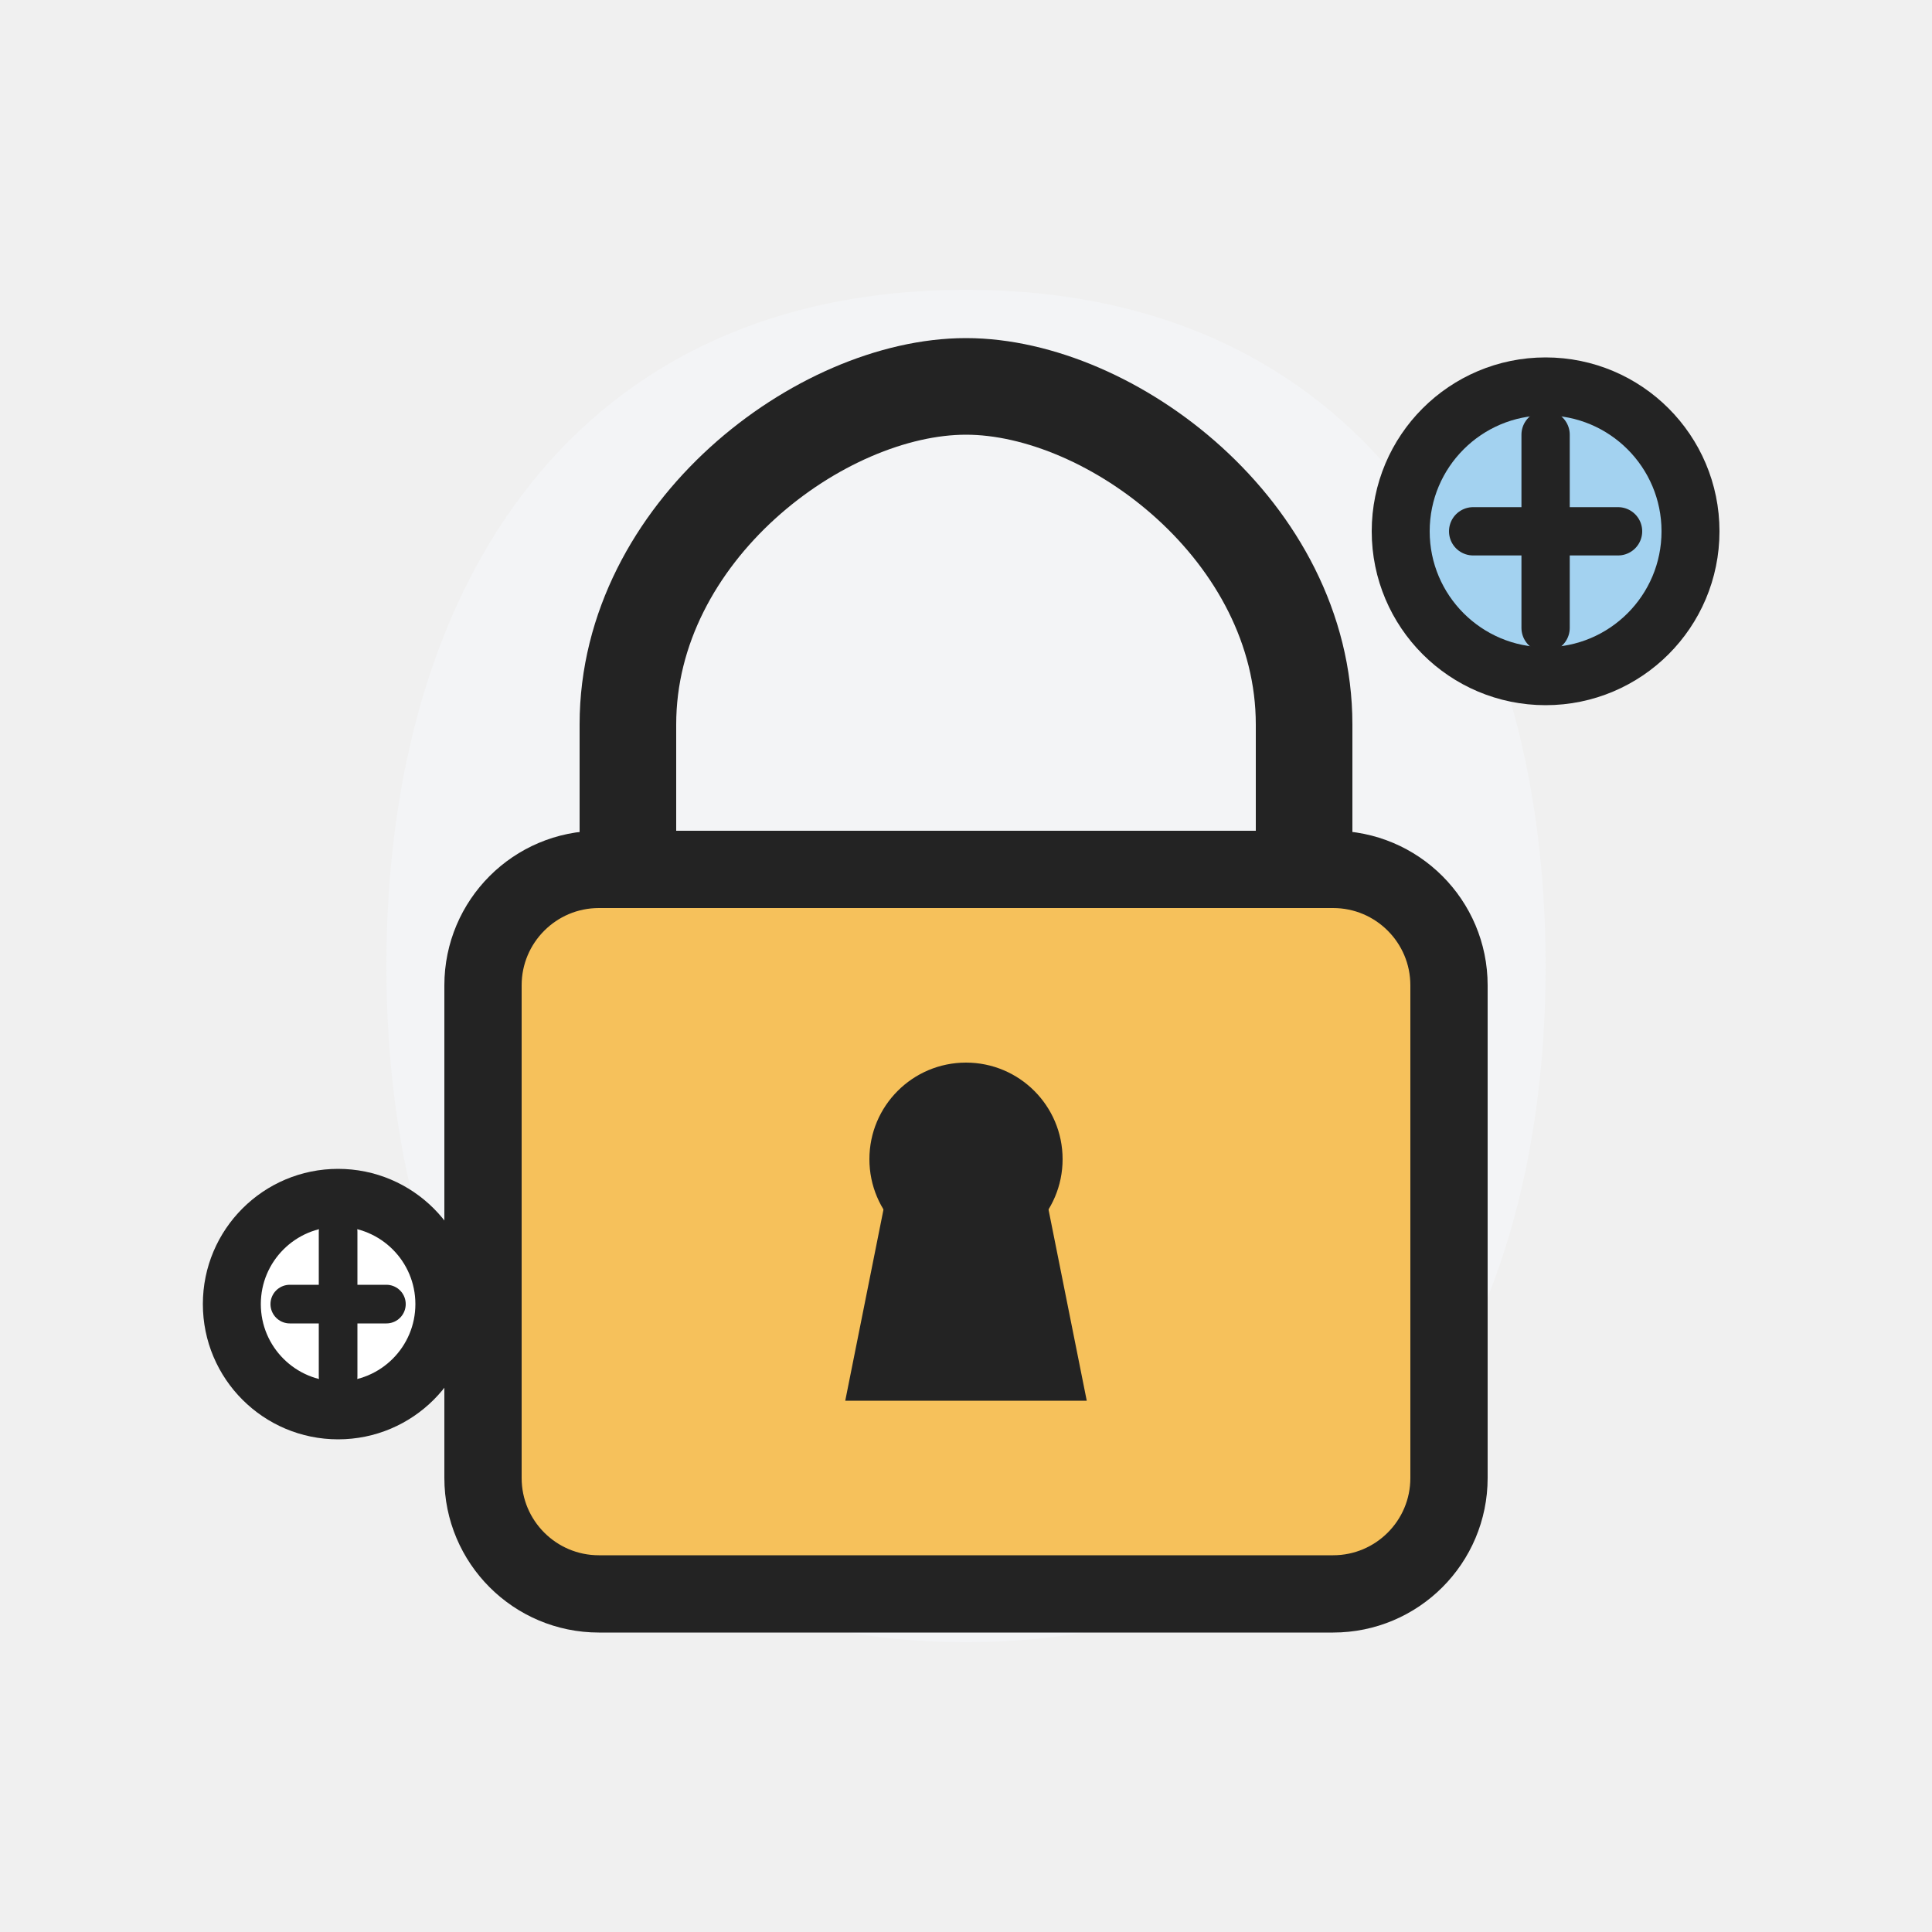
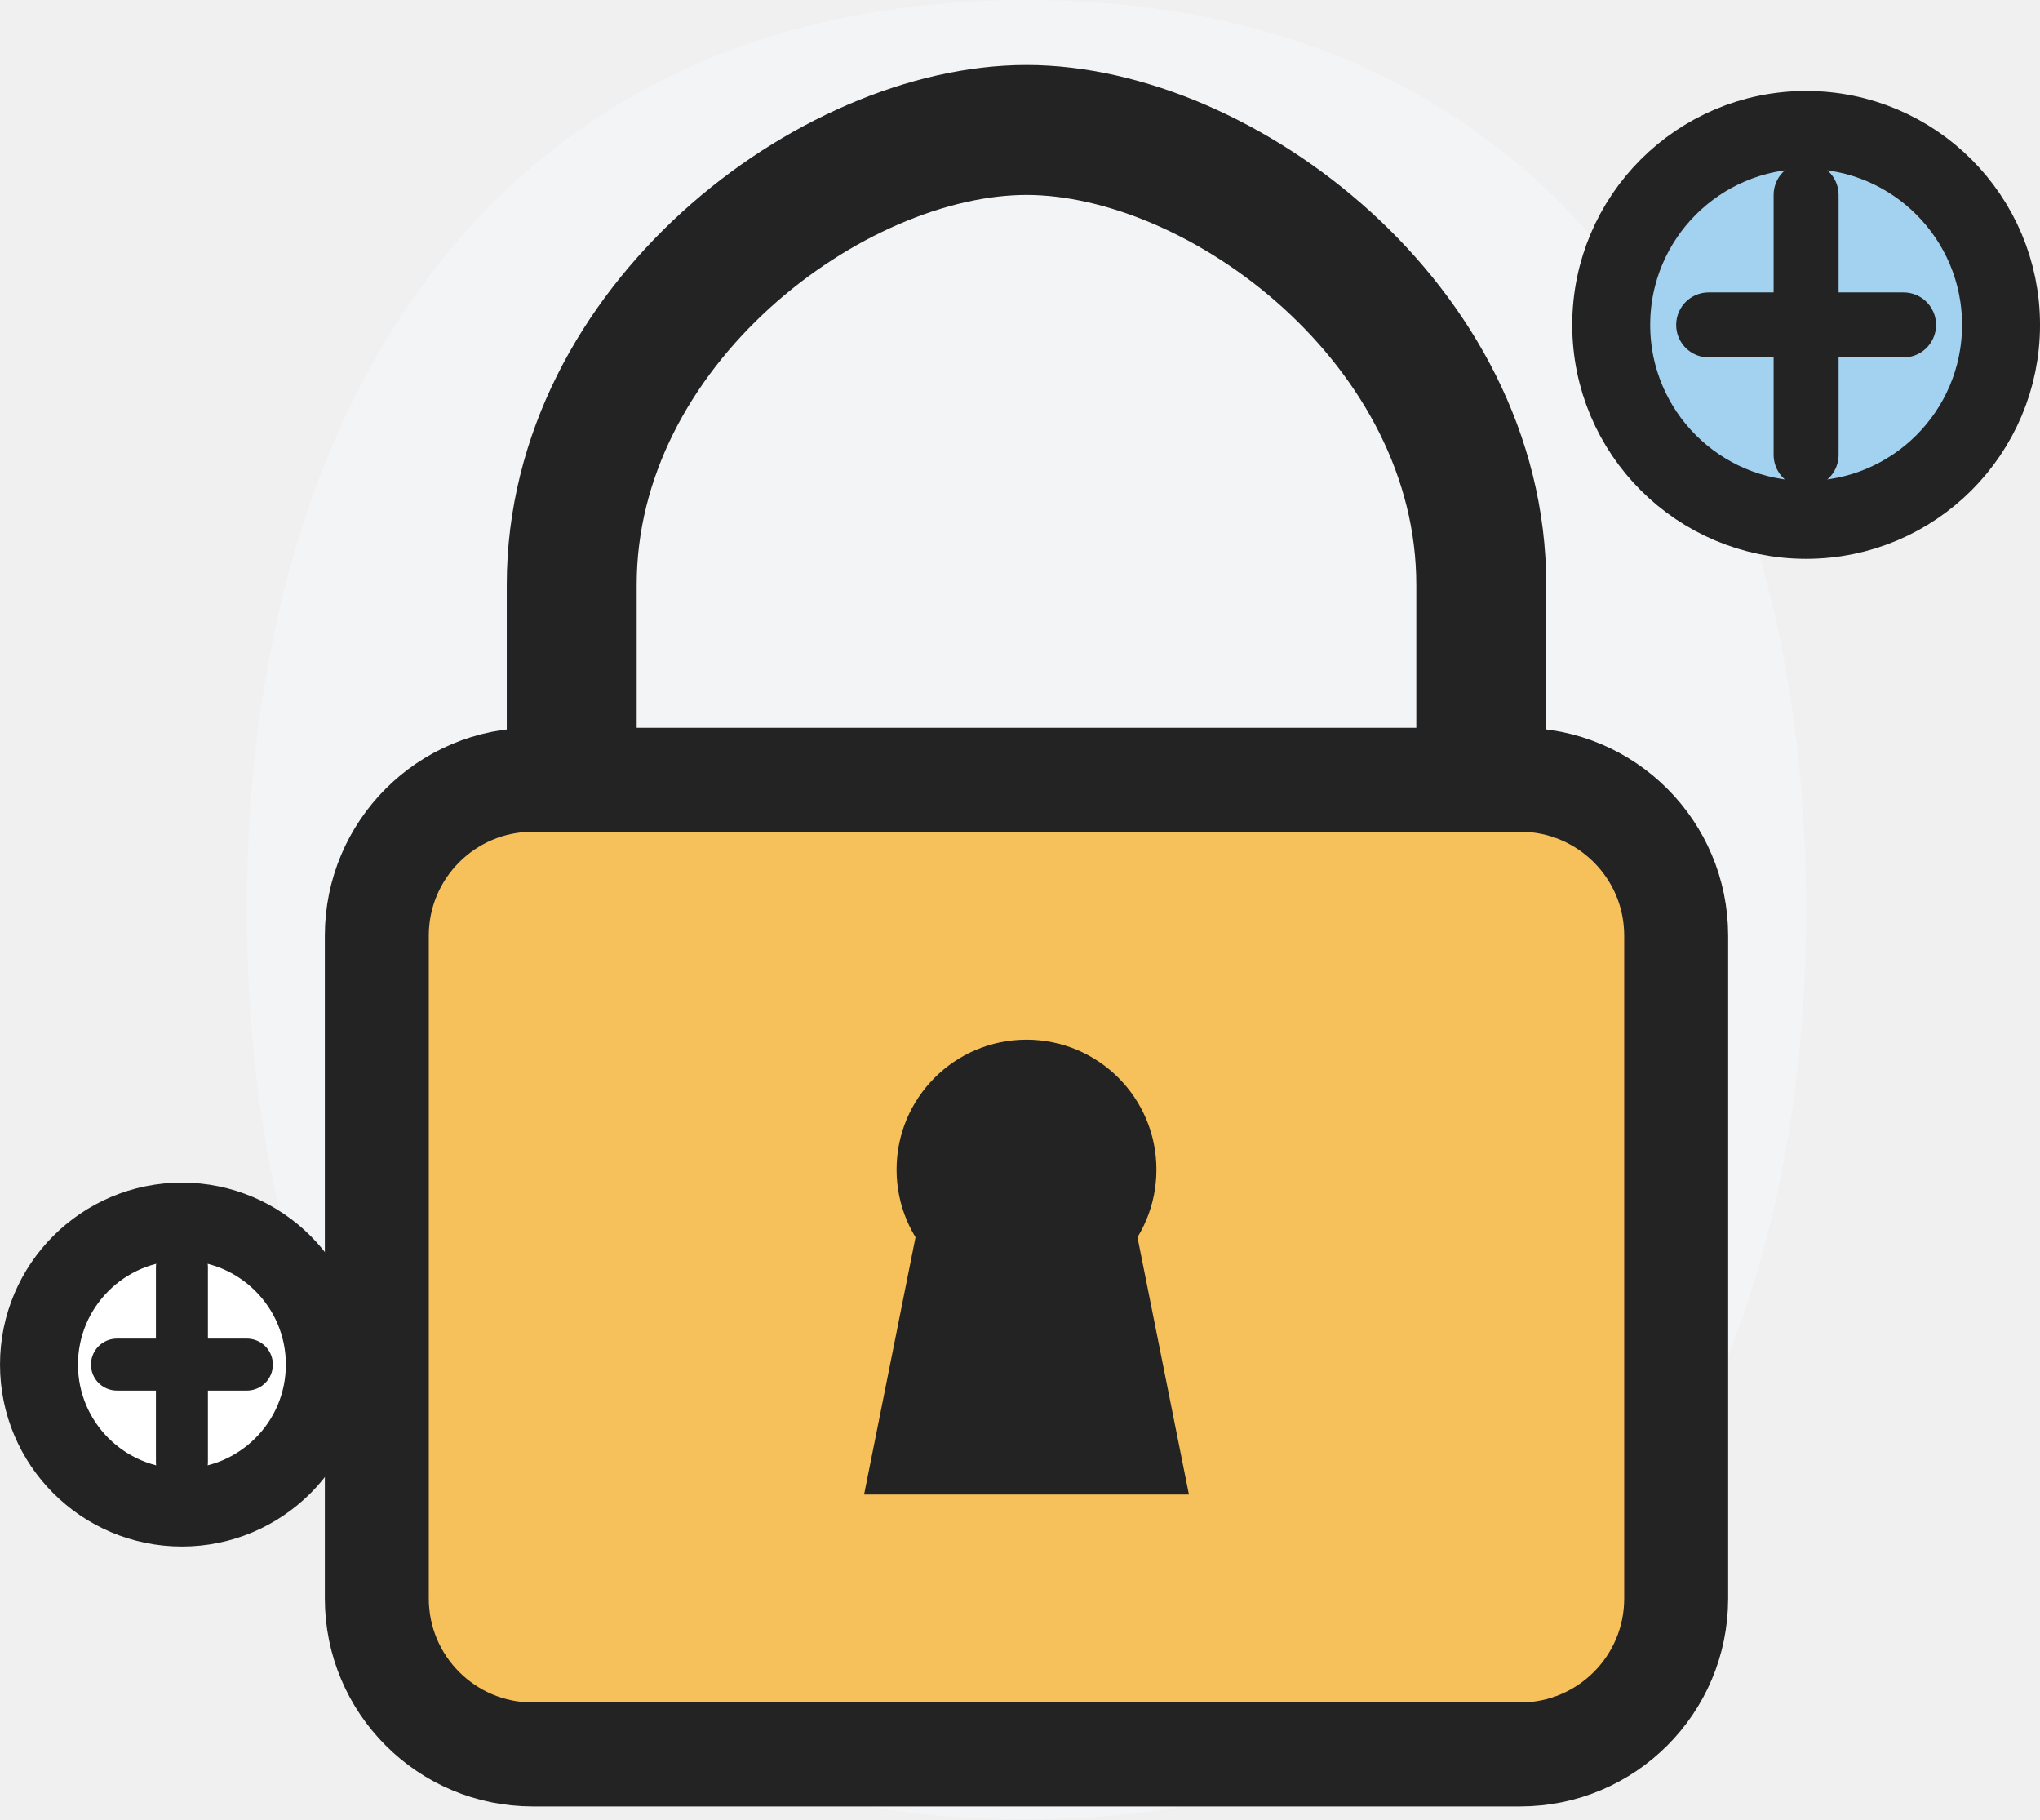
- <svg xmlns="http://www.w3.org/2000/svg" viewBox="0 0 400 400" width="100%" height="100%">
-   <path d="M 320 200 C 320 280 280 340 200 340 C 120 340 80 280 80 200 C 80 120 120 60 200 60 C 280 60 320 120 320 200 Z" fill="#F3F4F6" />
-   <path d="M 130 200 V 150 C 130 110 170 80 200 80 C 230 80 270 110 270 150 V 200" fill="none" stroke="#232323" stroke-width="20" stroke-linecap="round" />
-   <rect x="100" y="180" width="200" height="150" rx="24" fill="#F6C15B" stroke="#232323" stroke-width="16" />
-   <circle cx="200" cy="240" r="20" fill="#232323" />
-   <path d="M 185 240 L 175 290 H 225 L 215 240 Z" fill="#232323" />
-   <circle cx="320" cy="110" r="30" fill="#A3D2F0" stroke="#232323" stroke-width="12" />
-   <path d="M 320 90 V 130 M 305 110 H 335" fill="none" stroke="#232323" stroke-width="10" stroke-linecap="round" />
-   <circle cx="70" cy="270" r="22" fill="#FFFFFF" stroke="#232323" stroke-width="12" />
-   <path d="M 70 255 V 285 M 60 270 H 80" fill="none" stroke="#232323" stroke-width="8" stroke-linecap="round" />
+ <svg xmlns="http://www.w3.org/2000/svg" viewBox="0 0 149.47 133.286" width="149.47" height="133.286" version="1.1" id="svg5">
+   <defs id="defs5" />
+   <path d="m 132.333,66.643 c 0,38.082 -19.041,66.643 -57.122,66.643 -38.082,0 -57.122,-28.561 -57.122,-66.643 C 18.089,28.561 37.13,0 75.211,0 113.293,0 132.333,28.561 132.333,66.643 Z" fill="#f3f4f6" id="path1" style="stroke-width:0.476" />
+   <path d="M 41.89,66.643 V 42.842 c 0,-19.041 19.041,-33.321 33.321,-33.321 14.281,0 33.321,14.281 33.321,33.321 v 23.801" fill="none" stroke="#232323" stroke-width="9.52" stroke-linecap="round" id="path2" />
+   <rect x="27.609" y="57.122" width="95.204" height="71.403" rx="11.424" fill="#f6c15b" stroke="#232323" stroke-width="7.616" id="rect2" />
+   <circle cx="75.211" cy="85.684" r="9.52" fill="#232323" id="circle2" style="stroke-width:0.476" />
+   <path d="m 68.071,85.684 -4.76,23.801 h 23.801 L 82.351,85.684 Z" fill="#232323" id="path3" style="stroke-width:0.476" />
+   <circle cx="132.334" cy="23.801" r="14.281" fill="#a3d2f0" stroke="#232323" stroke-width="5.712" id="circle3" />
+   <path d="m 132.333,14.281 v 19.041 m -7.14,-9.52 h 14.281" fill="none" stroke="#232323" stroke-width="4.76" stroke-linecap="round" id="path4" />
+   <circle cx="13.329" cy="99.964" r="10.472" fill="#ffffff" stroke="#232323" stroke-width="5.712" id="circle4" />
+   <path d="m 13.329,92.824 v 14.281 m -4.76,-7.14 h 9.52" fill="none" stroke="#232323" stroke-width="3.808" stroke-linecap="round" id="path5" />
</svg>
